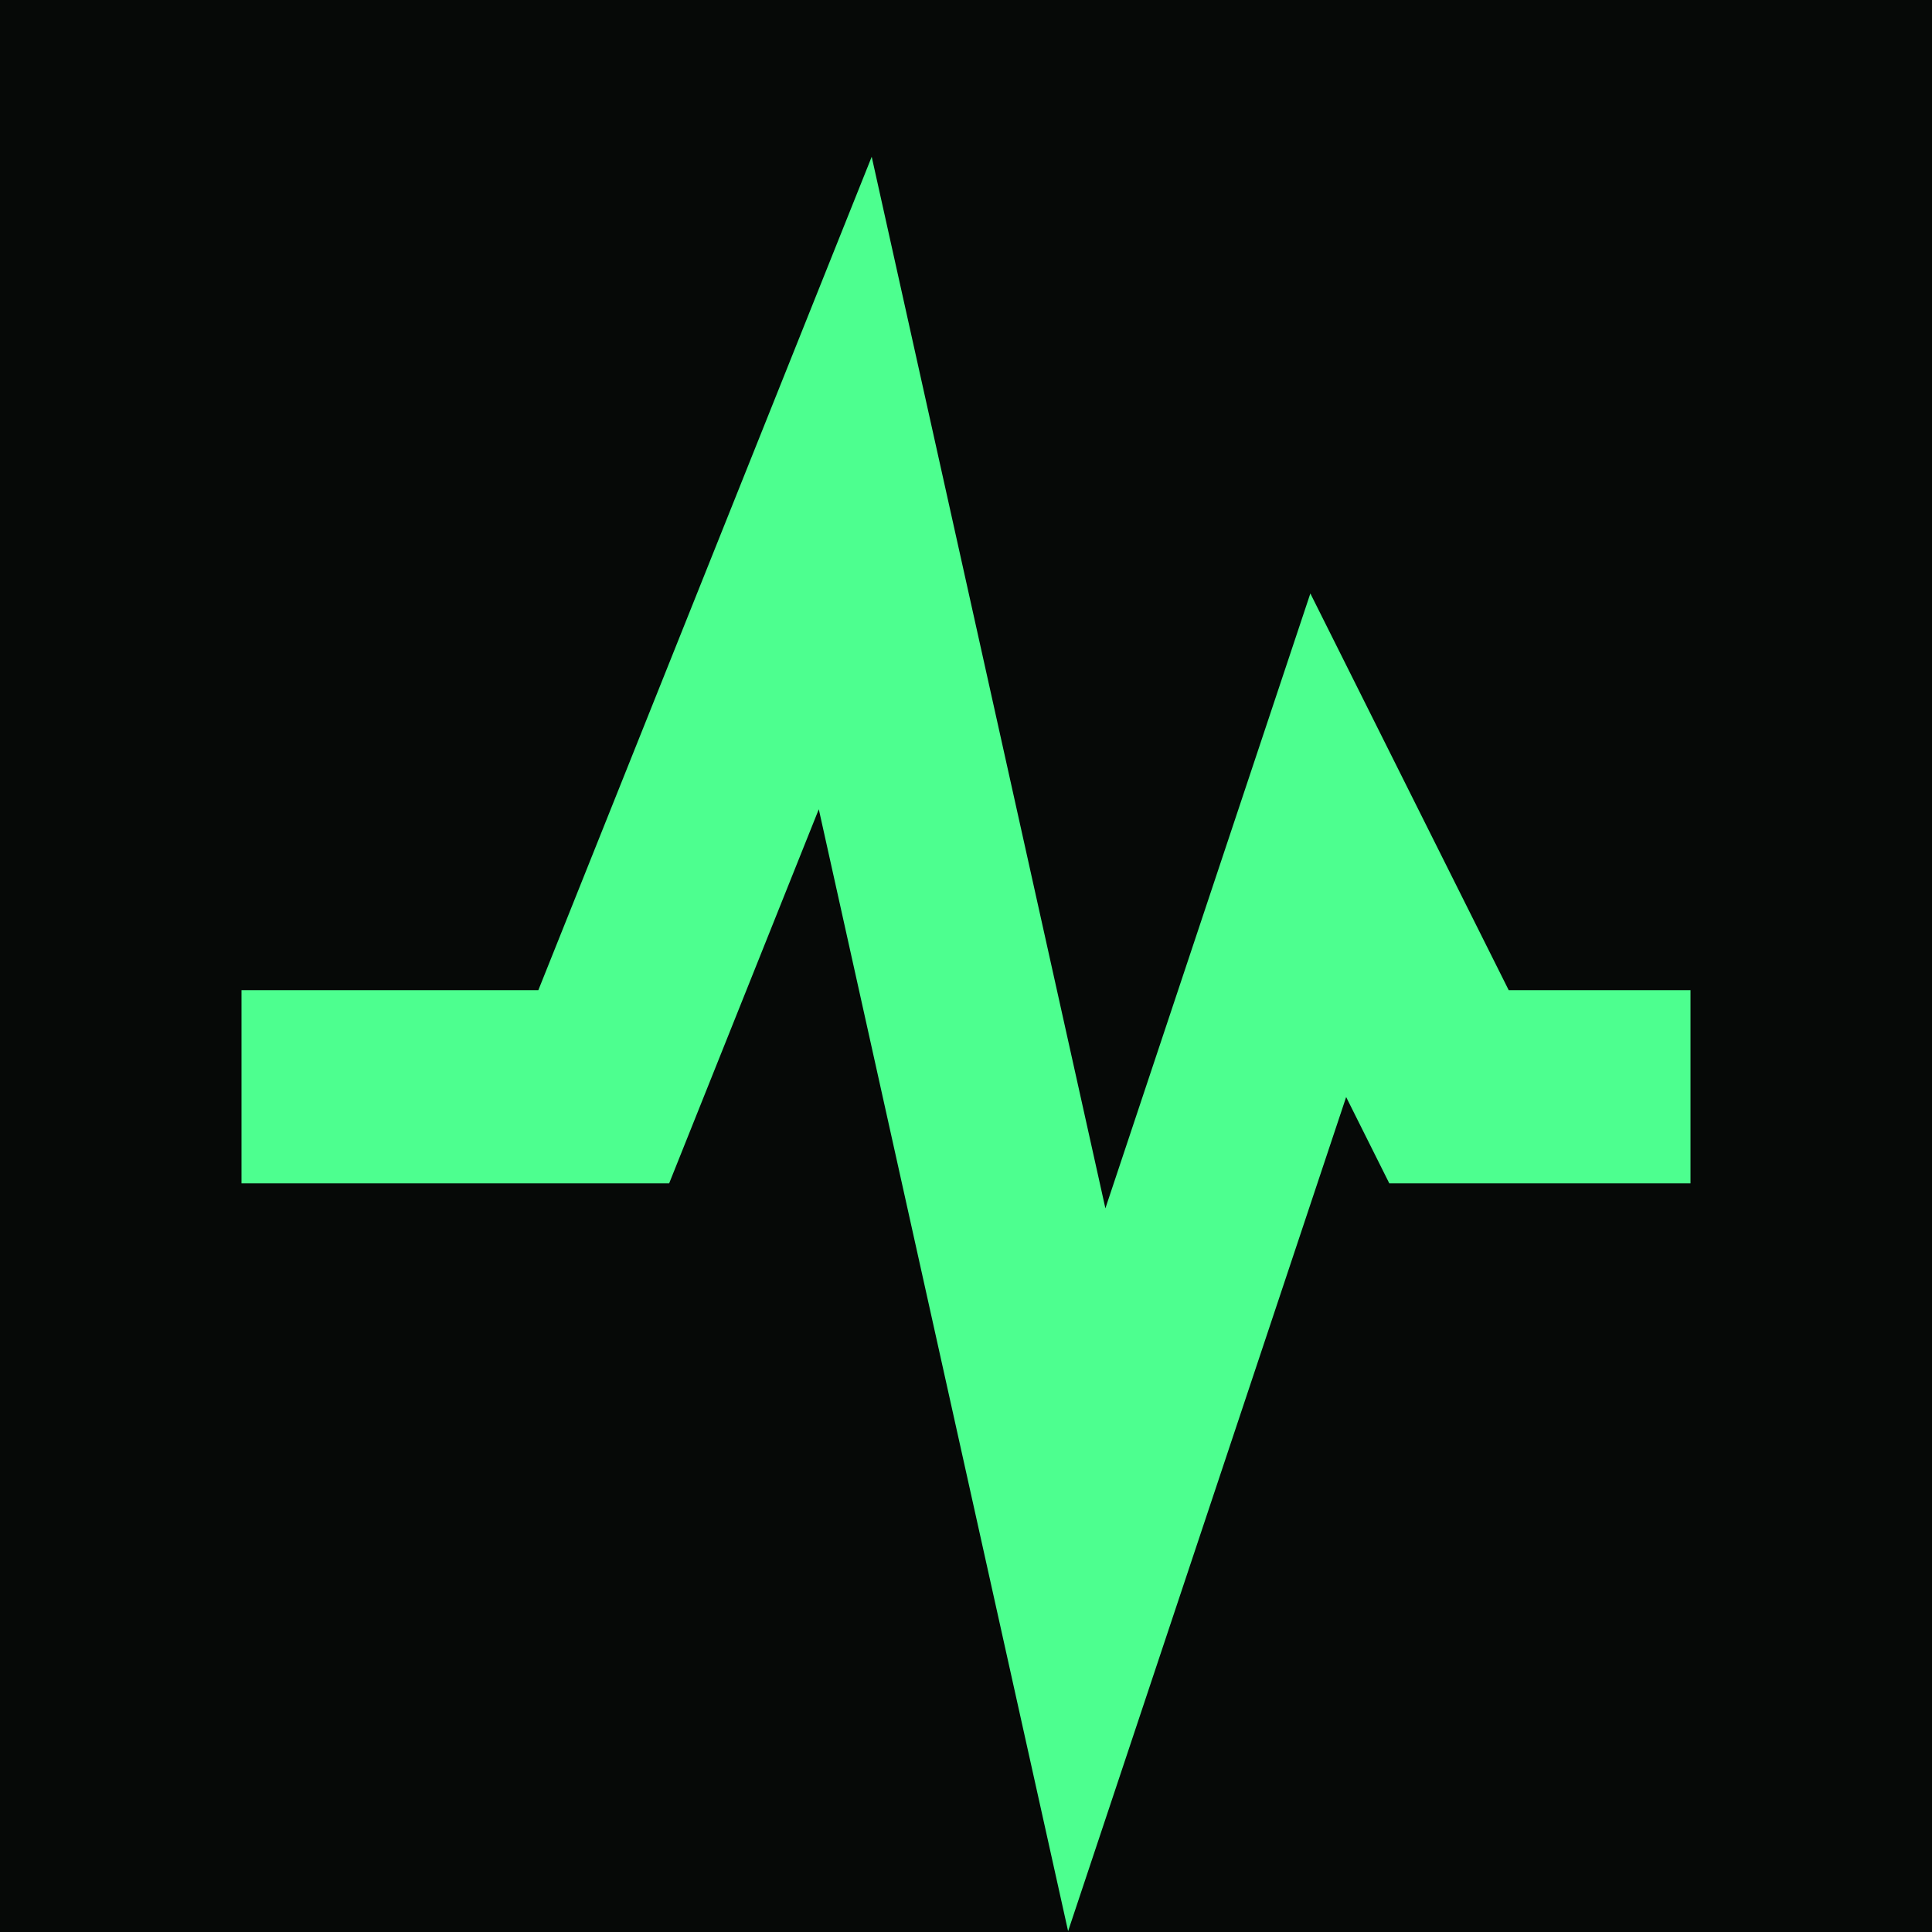
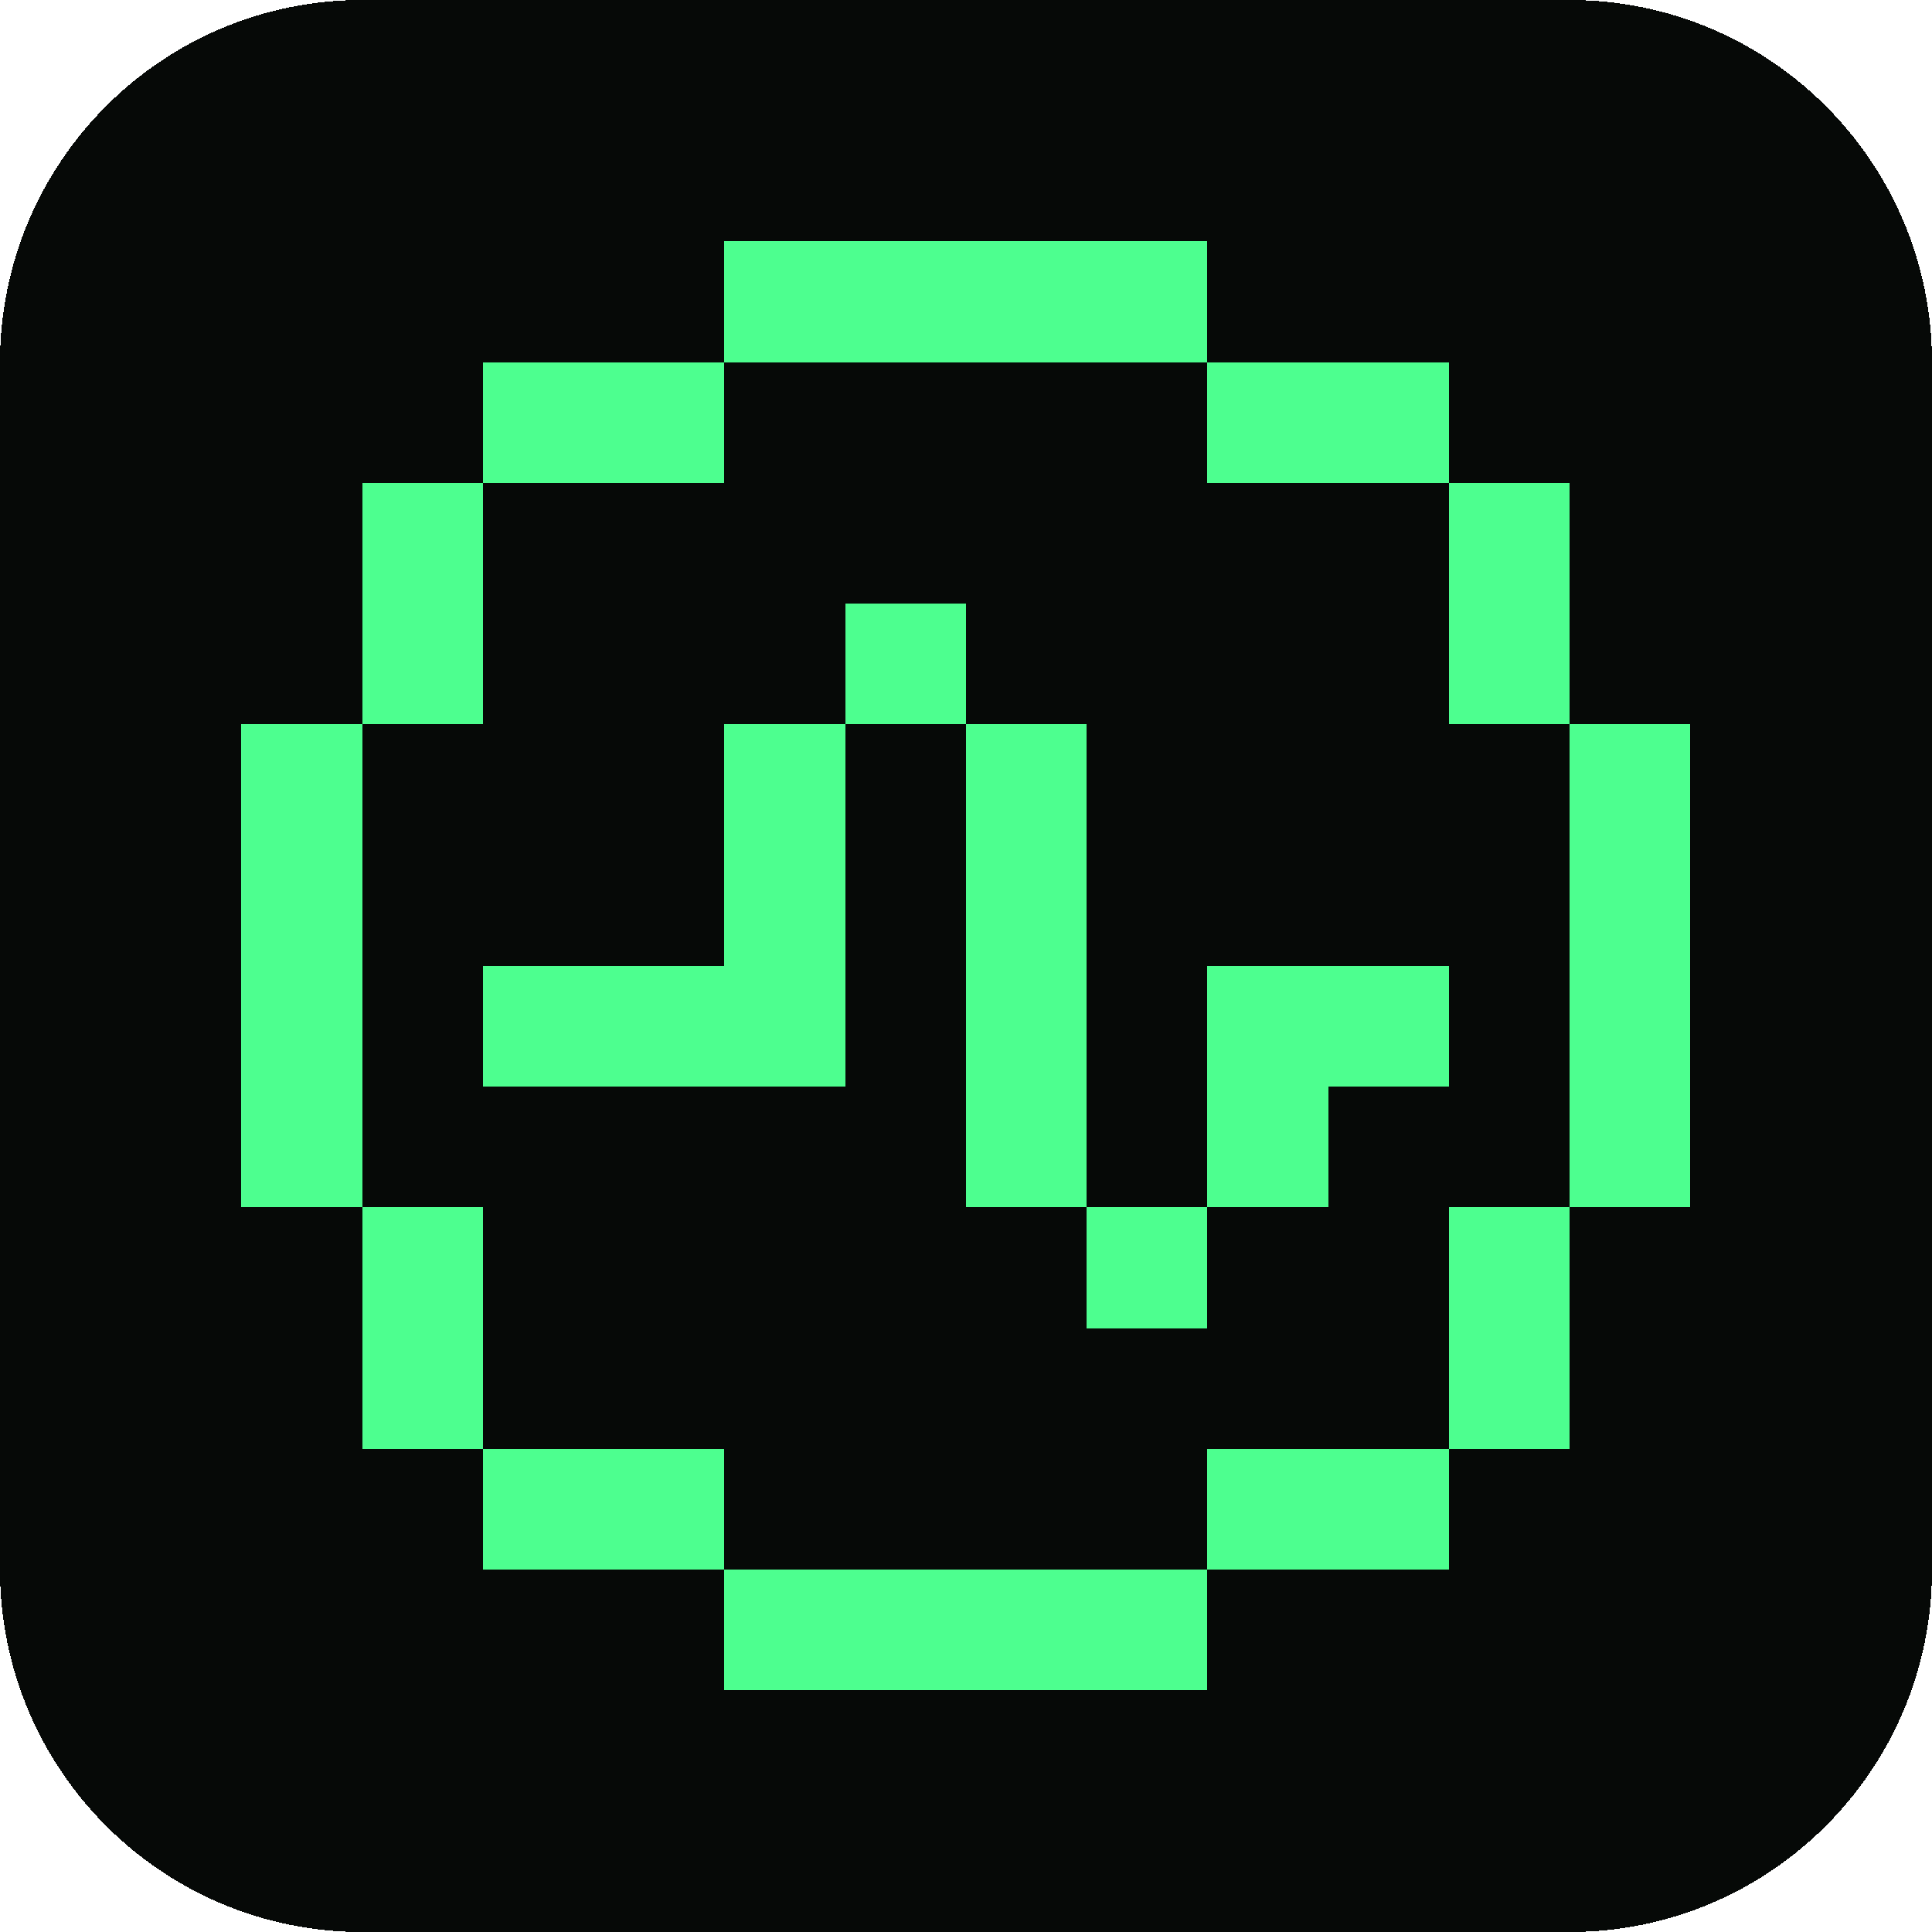
- <svg xmlns="http://www.w3.org/2000/svg" viewBox="0 0 16 16">
-   <rect width="16" height="16" fill="#060907" />
-   <path d="M2 9h3l2-5 2 9 2-6 1 2h2" fill="none" stroke="#4DFF8F" stroke-width="1.6" stroke-linejoin="miter" />
+ <svg xmlns="http://www.w3.org/2000/svg" viewBox="0 0 16 16" shape-rendering="crispEdges">
+   <rect width="16" height="16" rx="3" fill="#060907" />
+   <path d="M6 14V13H10V14ZM6 13H4V12H6ZM6 8V6H7V9H4V8ZM6 3V4H4V3ZM6 3V2H10V3ZM12 8V9H11V10H10V8ZM2 6H3V10H2ZM12 10H13V12H12ZM13 10V6H14V10ZM12 4H13V6H12ZM12 4H10V3H12ZM3 10H4V12H3ZM3 4H4V6H3ZM8 6H9V10H8ZM12 12V13H10V12ZM9 10H10V11H9ZM8 6H7V5H8Z" fill="#4DFF8F" />
</svg>
